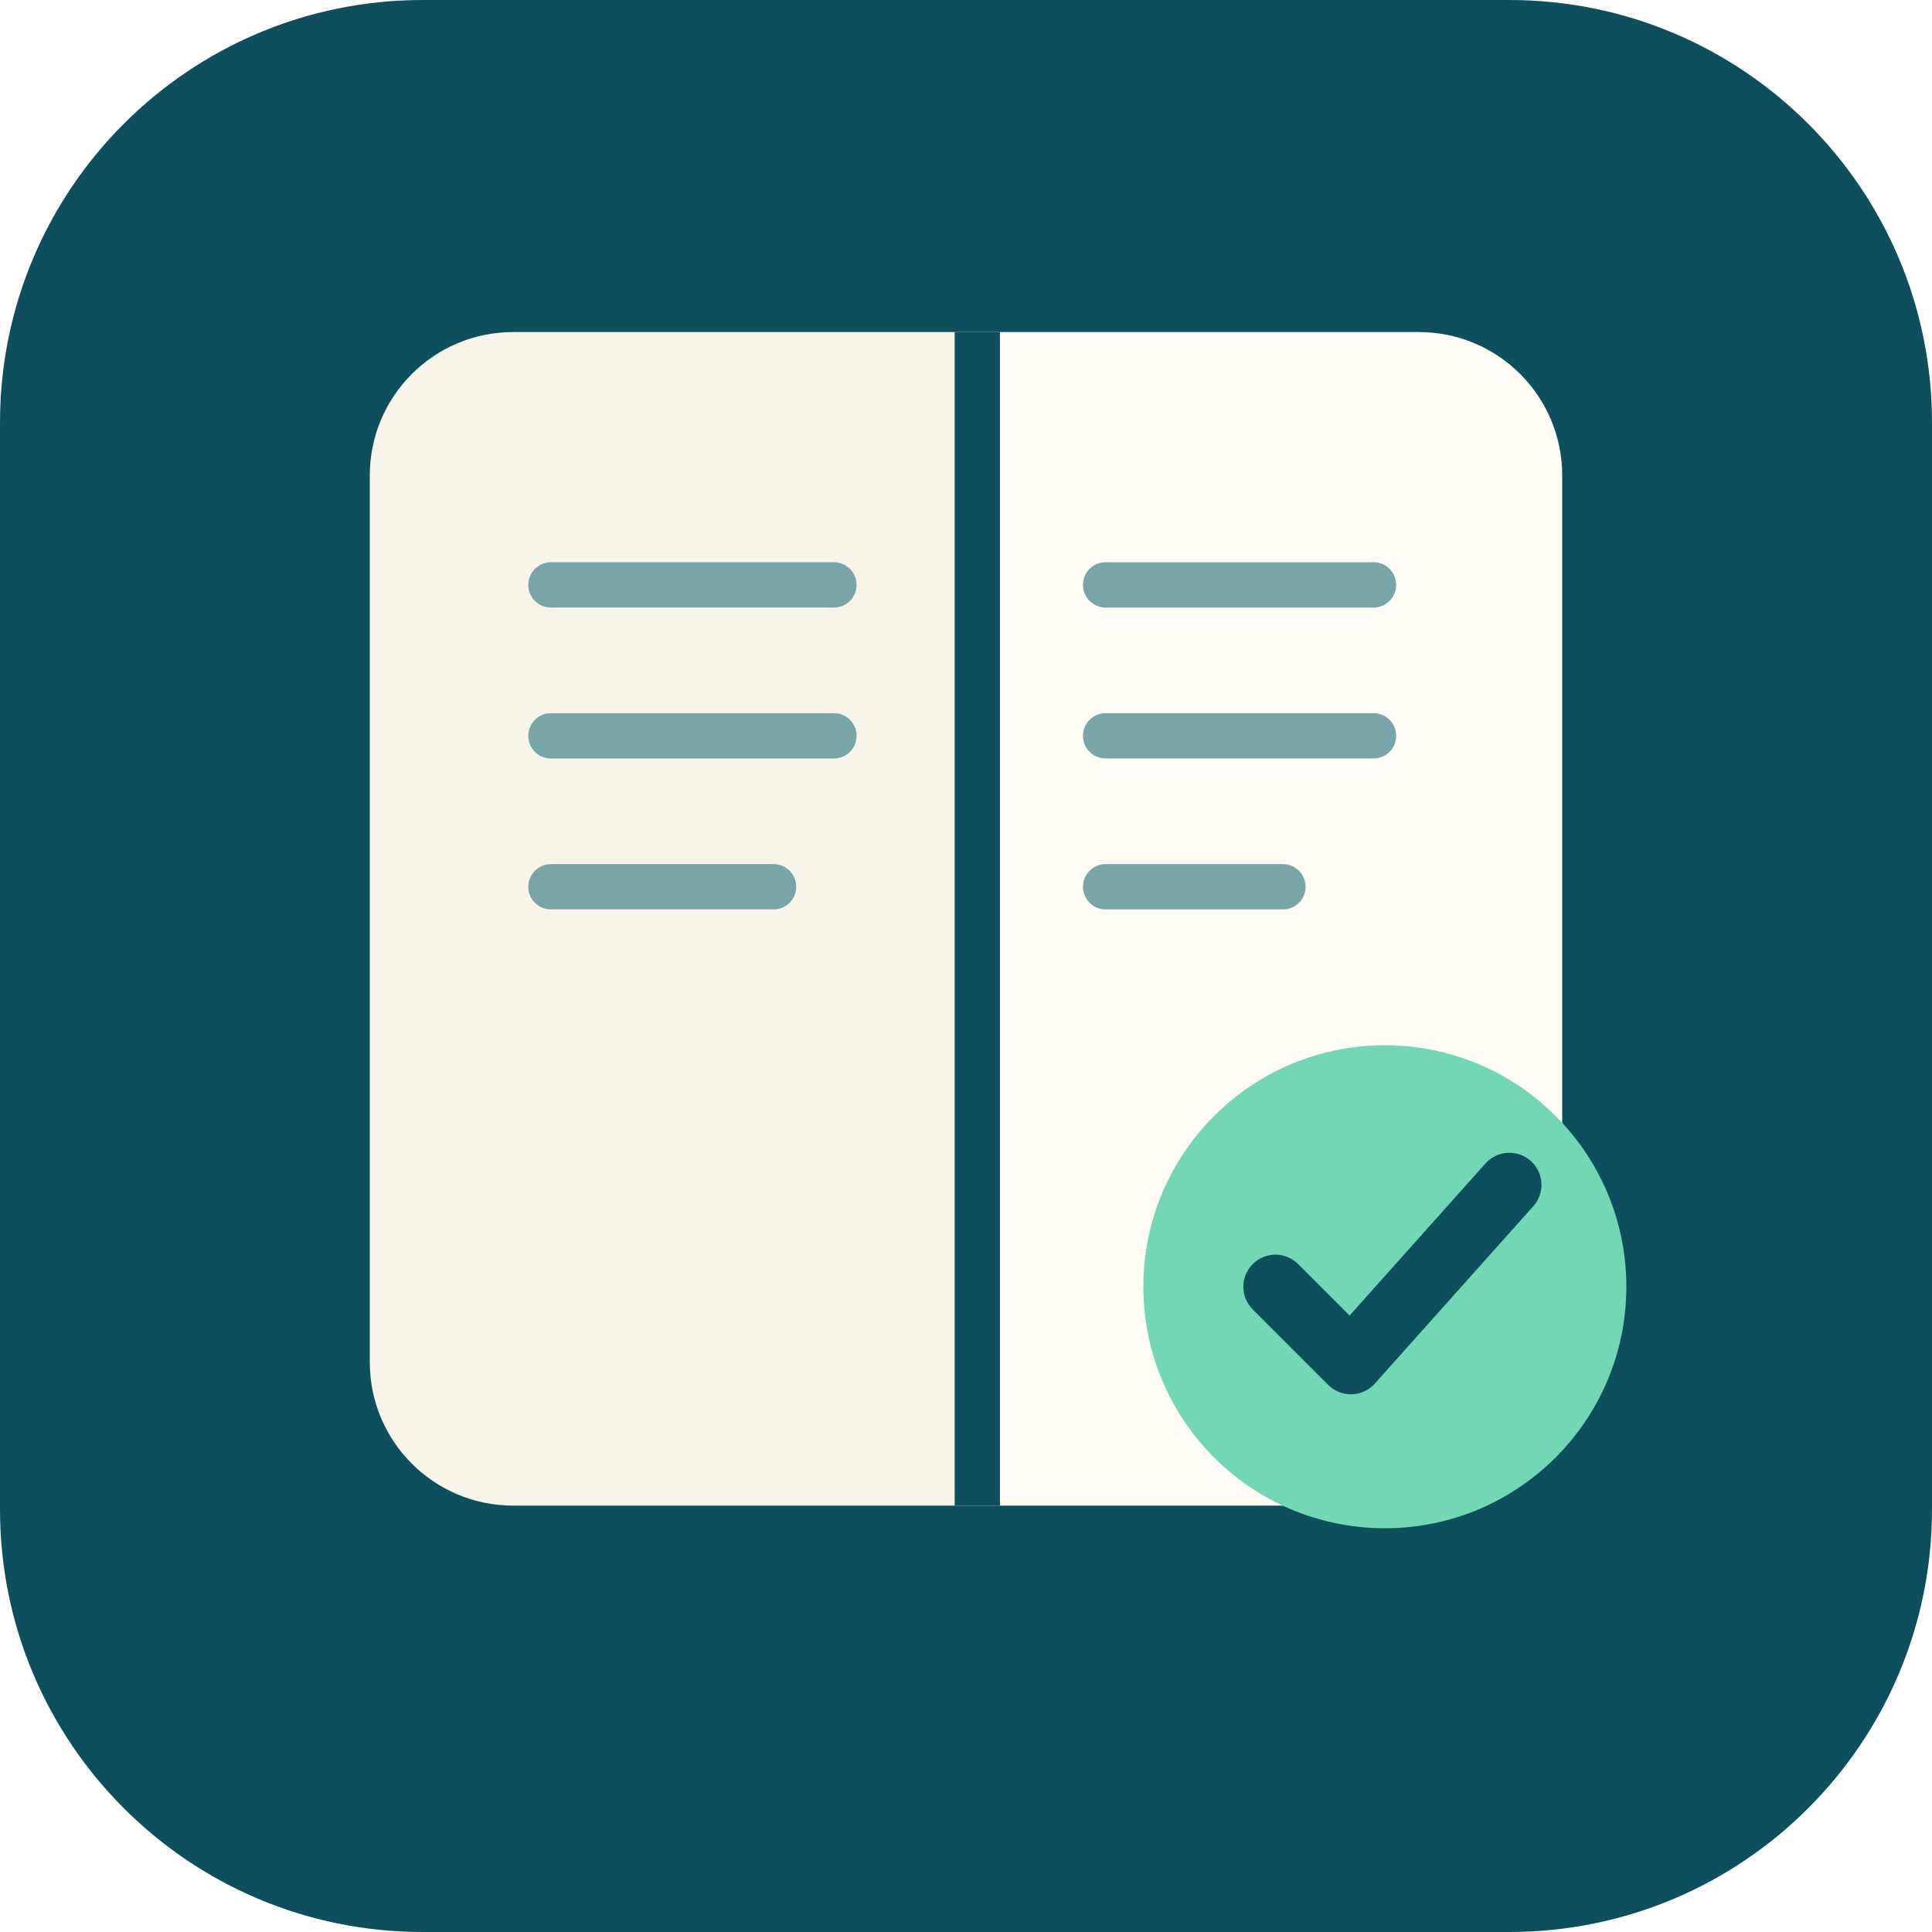
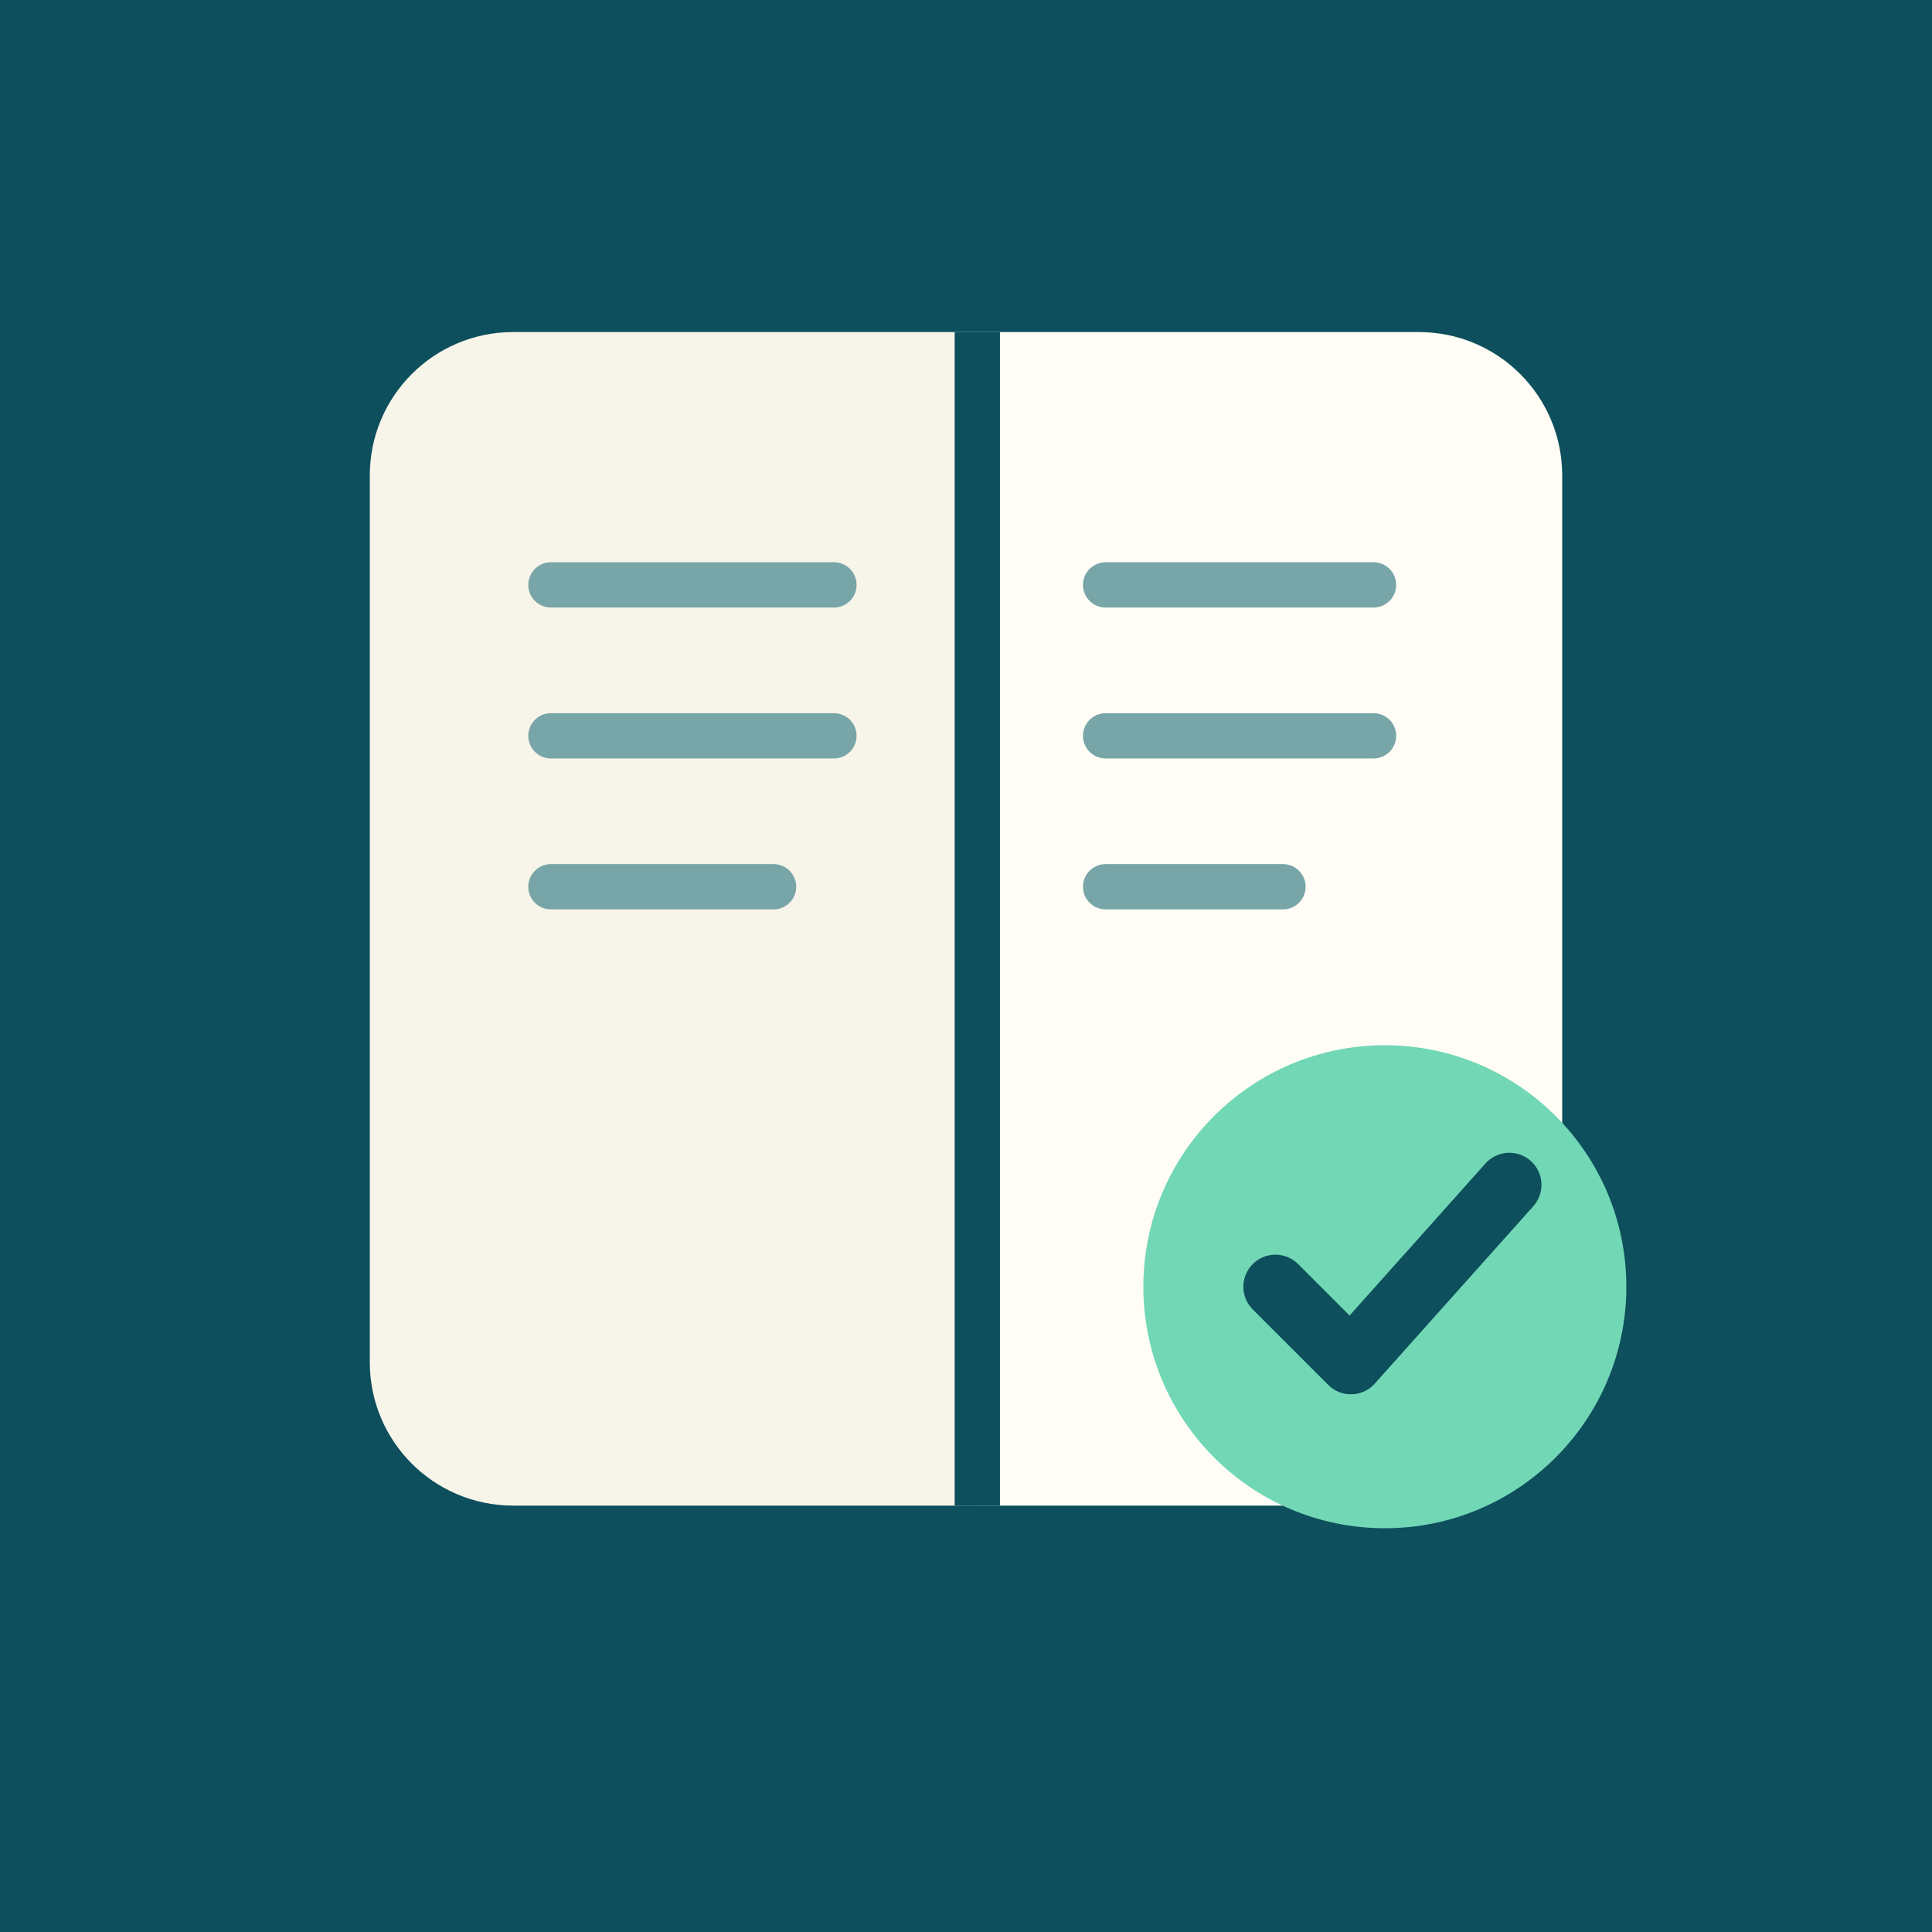
<svg xmlns="http://www.w3.org/2000/svg" viewBox="0 0 1024 1024" role="img" aria-labelledby="title">
-   <rect width="1024" height="1024" rx="224" fill="#0d4f5c" />
+   <rect width="1024" height="1024" fill="#0d4f5c" />
  <path d="M196 252c0-42 34-76 76-76h246v622H272c-42 0-76-34-76-76V252Z" fill="#f7f4e9" />
  <path d="M518 176h234c42 0 76 34 76 76v470c0 42-34 76-76 76H518V176Z" fill="#fffdf5" />
  <path d="M518 176v622" fill="none" stroke="#0d4f5c" stroke-width="24" />
  <path d="M292 310h150M292 390h150M292 470h118M586 310h142M586 390h142M586 470h94" fill="none" stroke="#78a5a7" stroke-linecap="round" stroke-width="24" />
  <circle cx="734" cy="682" r="128" fill="#72d7b5" />
  <path d="m676 682 40 40 84-94" fill="none" stroke="#0d4f5c" stroke-linecap="round" stroke-linejoin="round" stroke-width="34" />
</svg>
